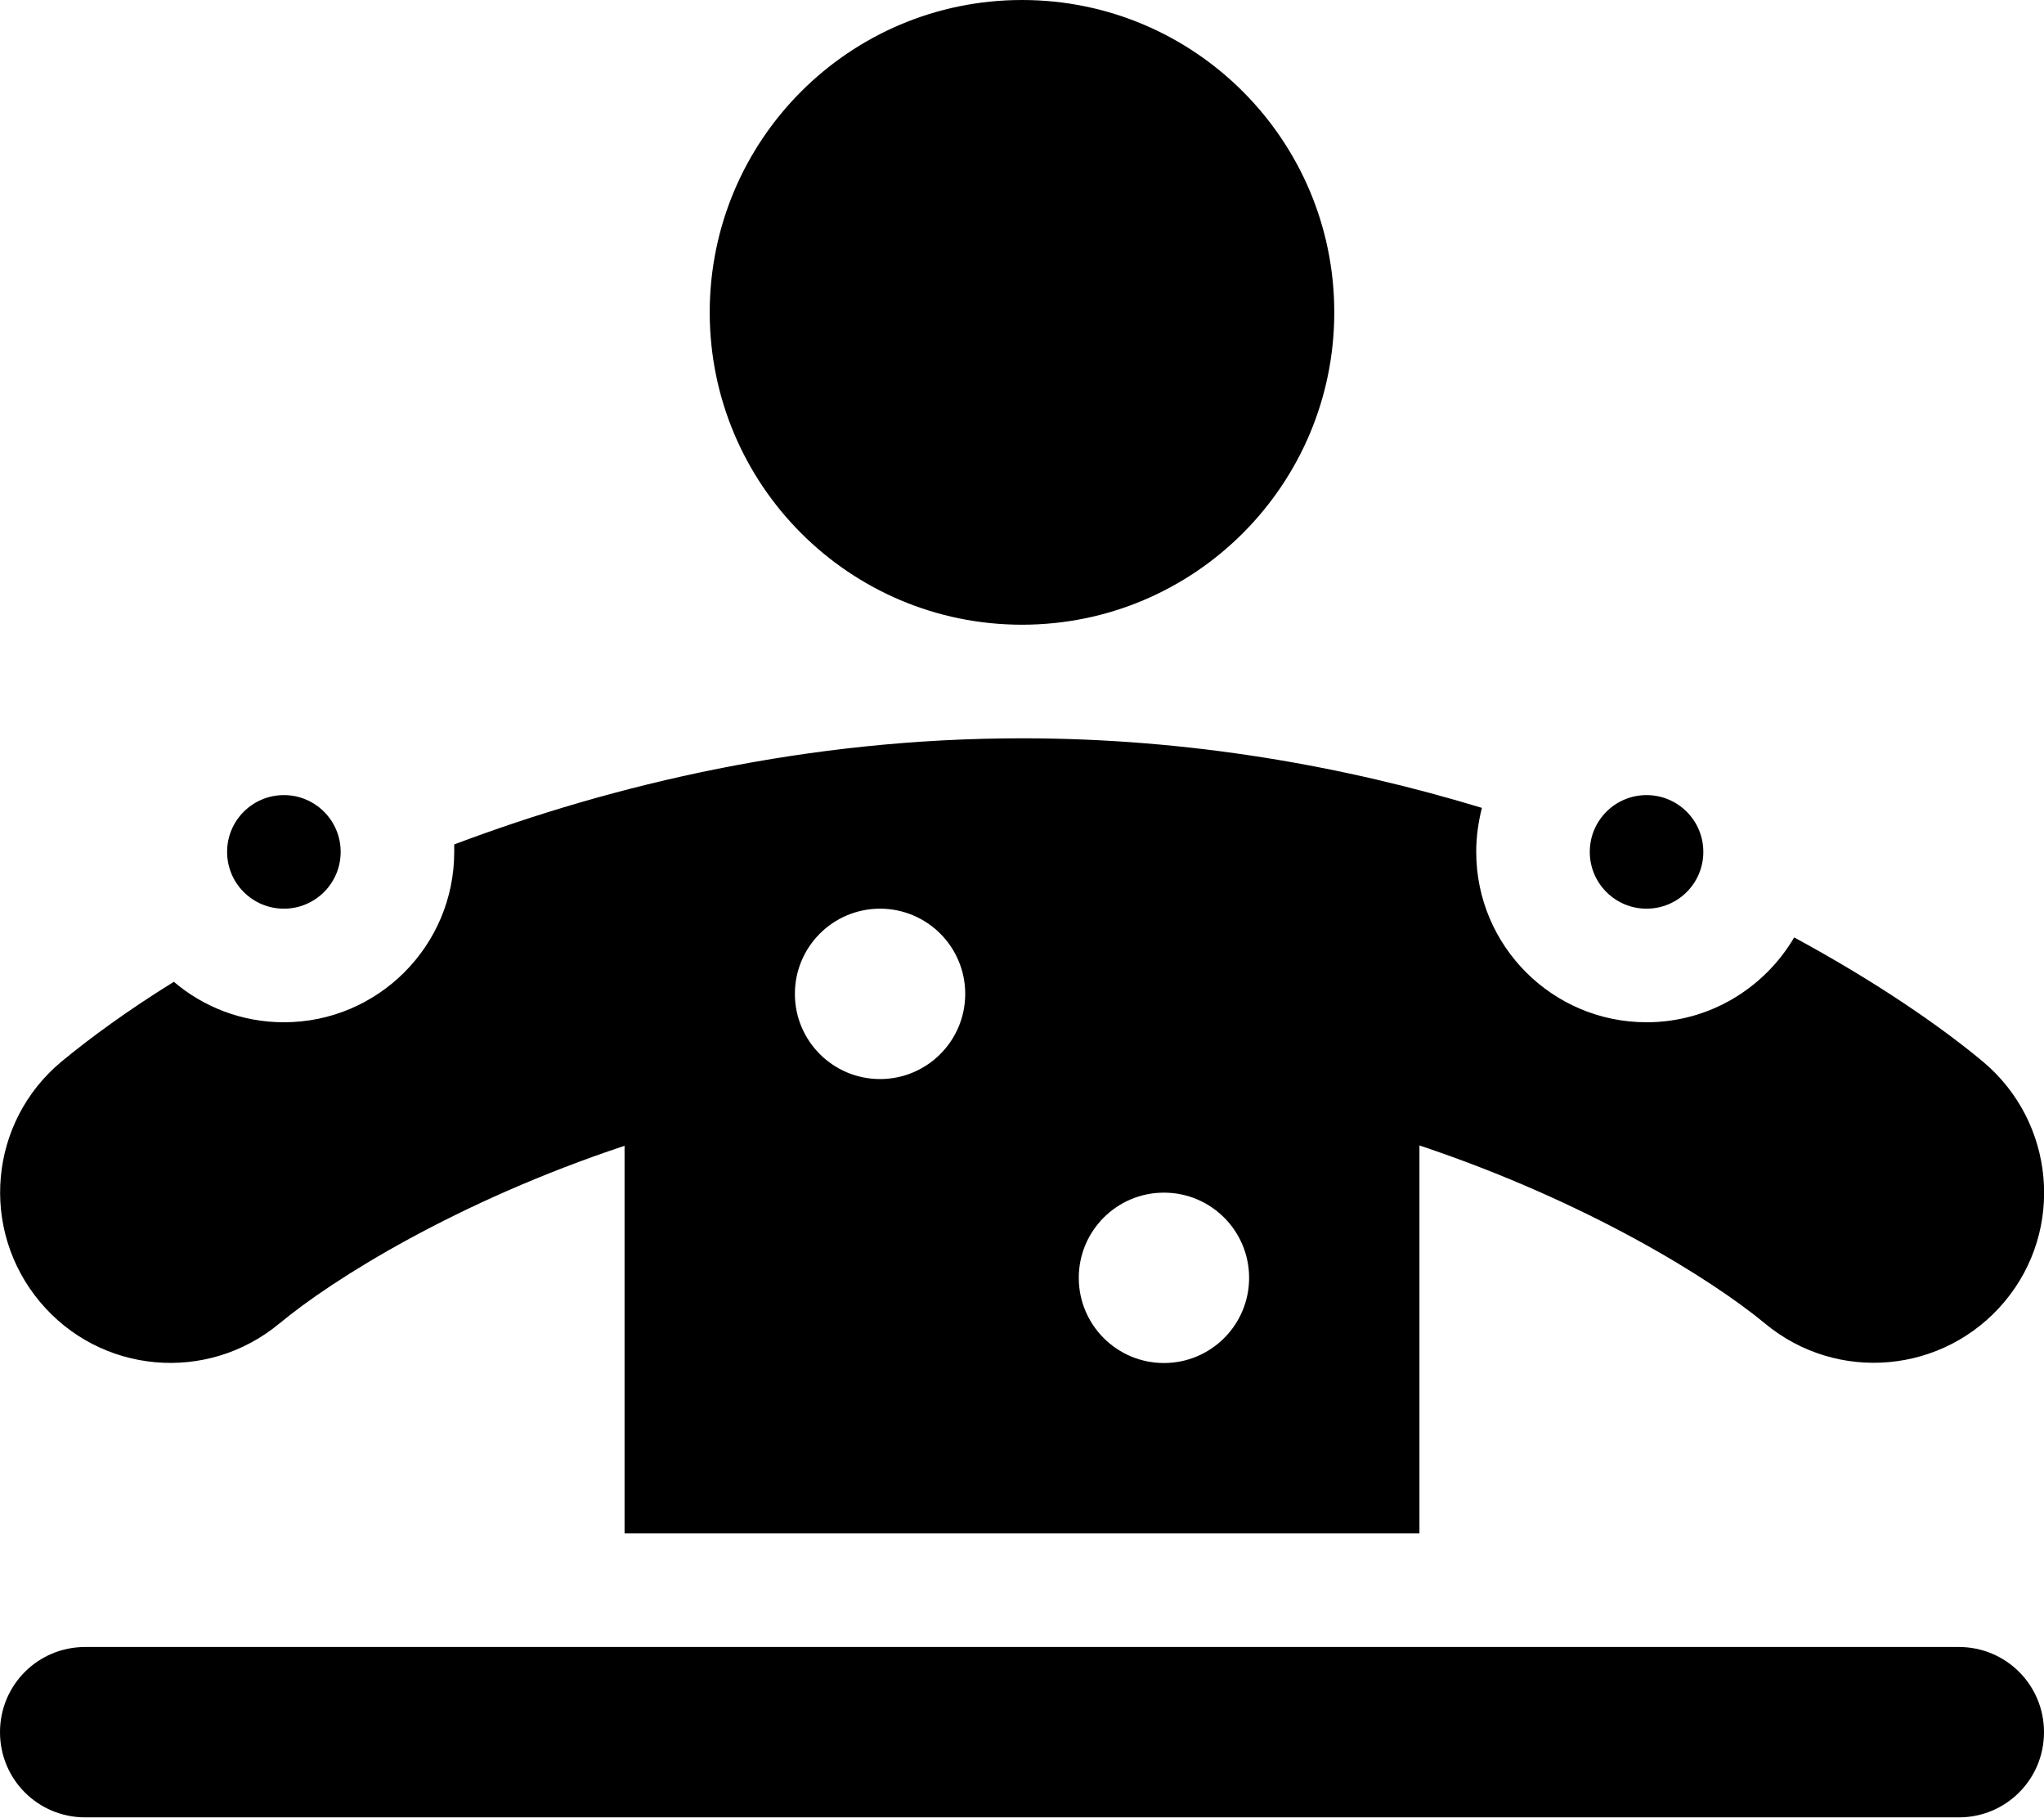
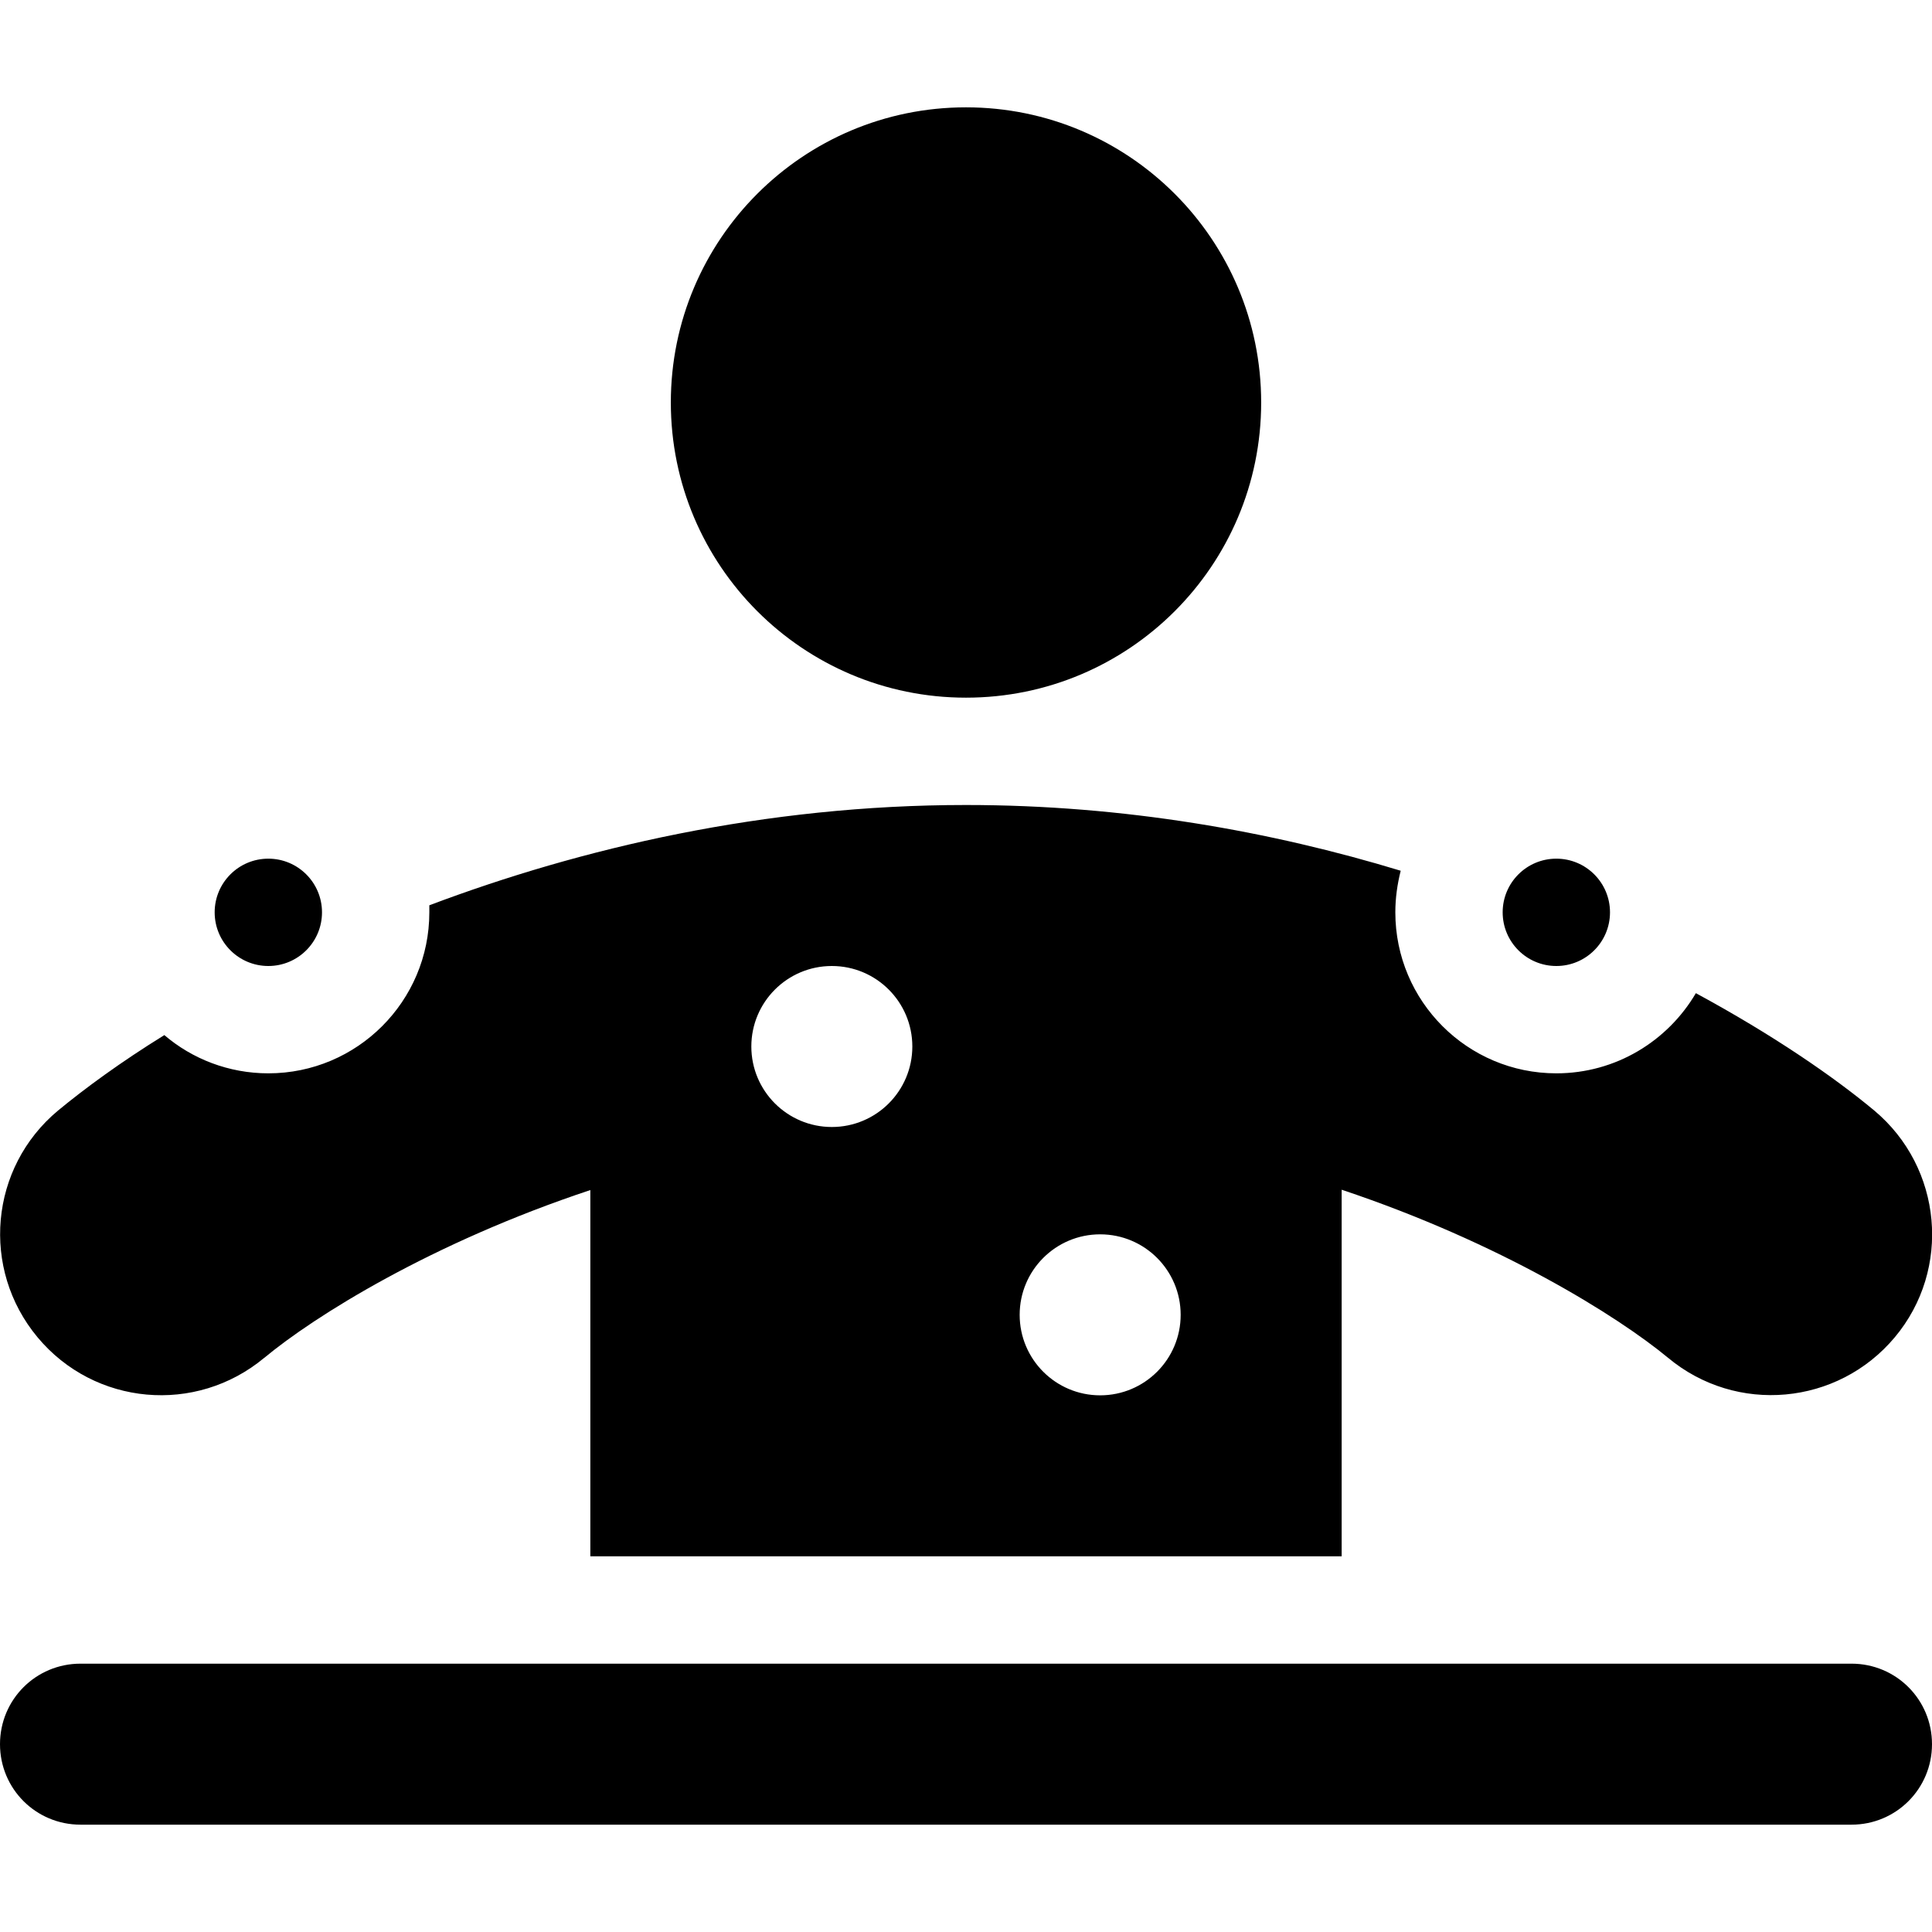
- <svg xmlns="http://www.w3.org/2000/svg" height="1em" viewBox="0 0 576 512">
+ <svg xmlns="http://www.w3.org/2000/svg" height="1em" width="1em" viewBox="0 0 576 512">
  <path d="M288 176A88 88 0 1 0 288 0a88 88 0 1 0 0 176zM78.7 372.9c15-12.5 50-34.4 97.3-50.1V432H400V322.7c47.3 15.8 82.3 37.7 97.3 50.1c20.4 17 50.6 14.2 67.6-6.1s14.2-50.6-6.1-67.6c-12-10-30.1-22.5-53.2-35C497.2 278.4 481.7 288 464 288c-26.5 0-48-21.5-48-48c0-4.3 .6-8.4 1.6-12.4C379.1 215.9 335.3 208 288 208c-60.2 0-114.9 12.9-160 29.9c0 .7 0 1.4 0 2.1c0 26.5-21.5 48-48 48c-11.8 0-22.7-4.3-31-11.4c-13.1 8.1-23.7 15.9-31.7 22.5c-20.4 17-23.1 47.2-6.1 67.6s47.2 23.1 67.6 6.1zM24 464c-13.3 0-24 10.7-24 24s10.7 24 24 24H552c13.3 0 24-10.7 24-24s-10.7-24-24-24H24zM224 280a24 24 0 1 1 48 0 24 24 0 1 1 -48 0zm104 56a24 24 0 1 1 0 48 24 24 0 1 1 0-48zM96 240a16 16 0 1 0 -32 0 16 16 0 1 0 32 0zm368 16a16 16 0 1 0 0-32 16 16 0 1 0 0 32z" />
</svg>
